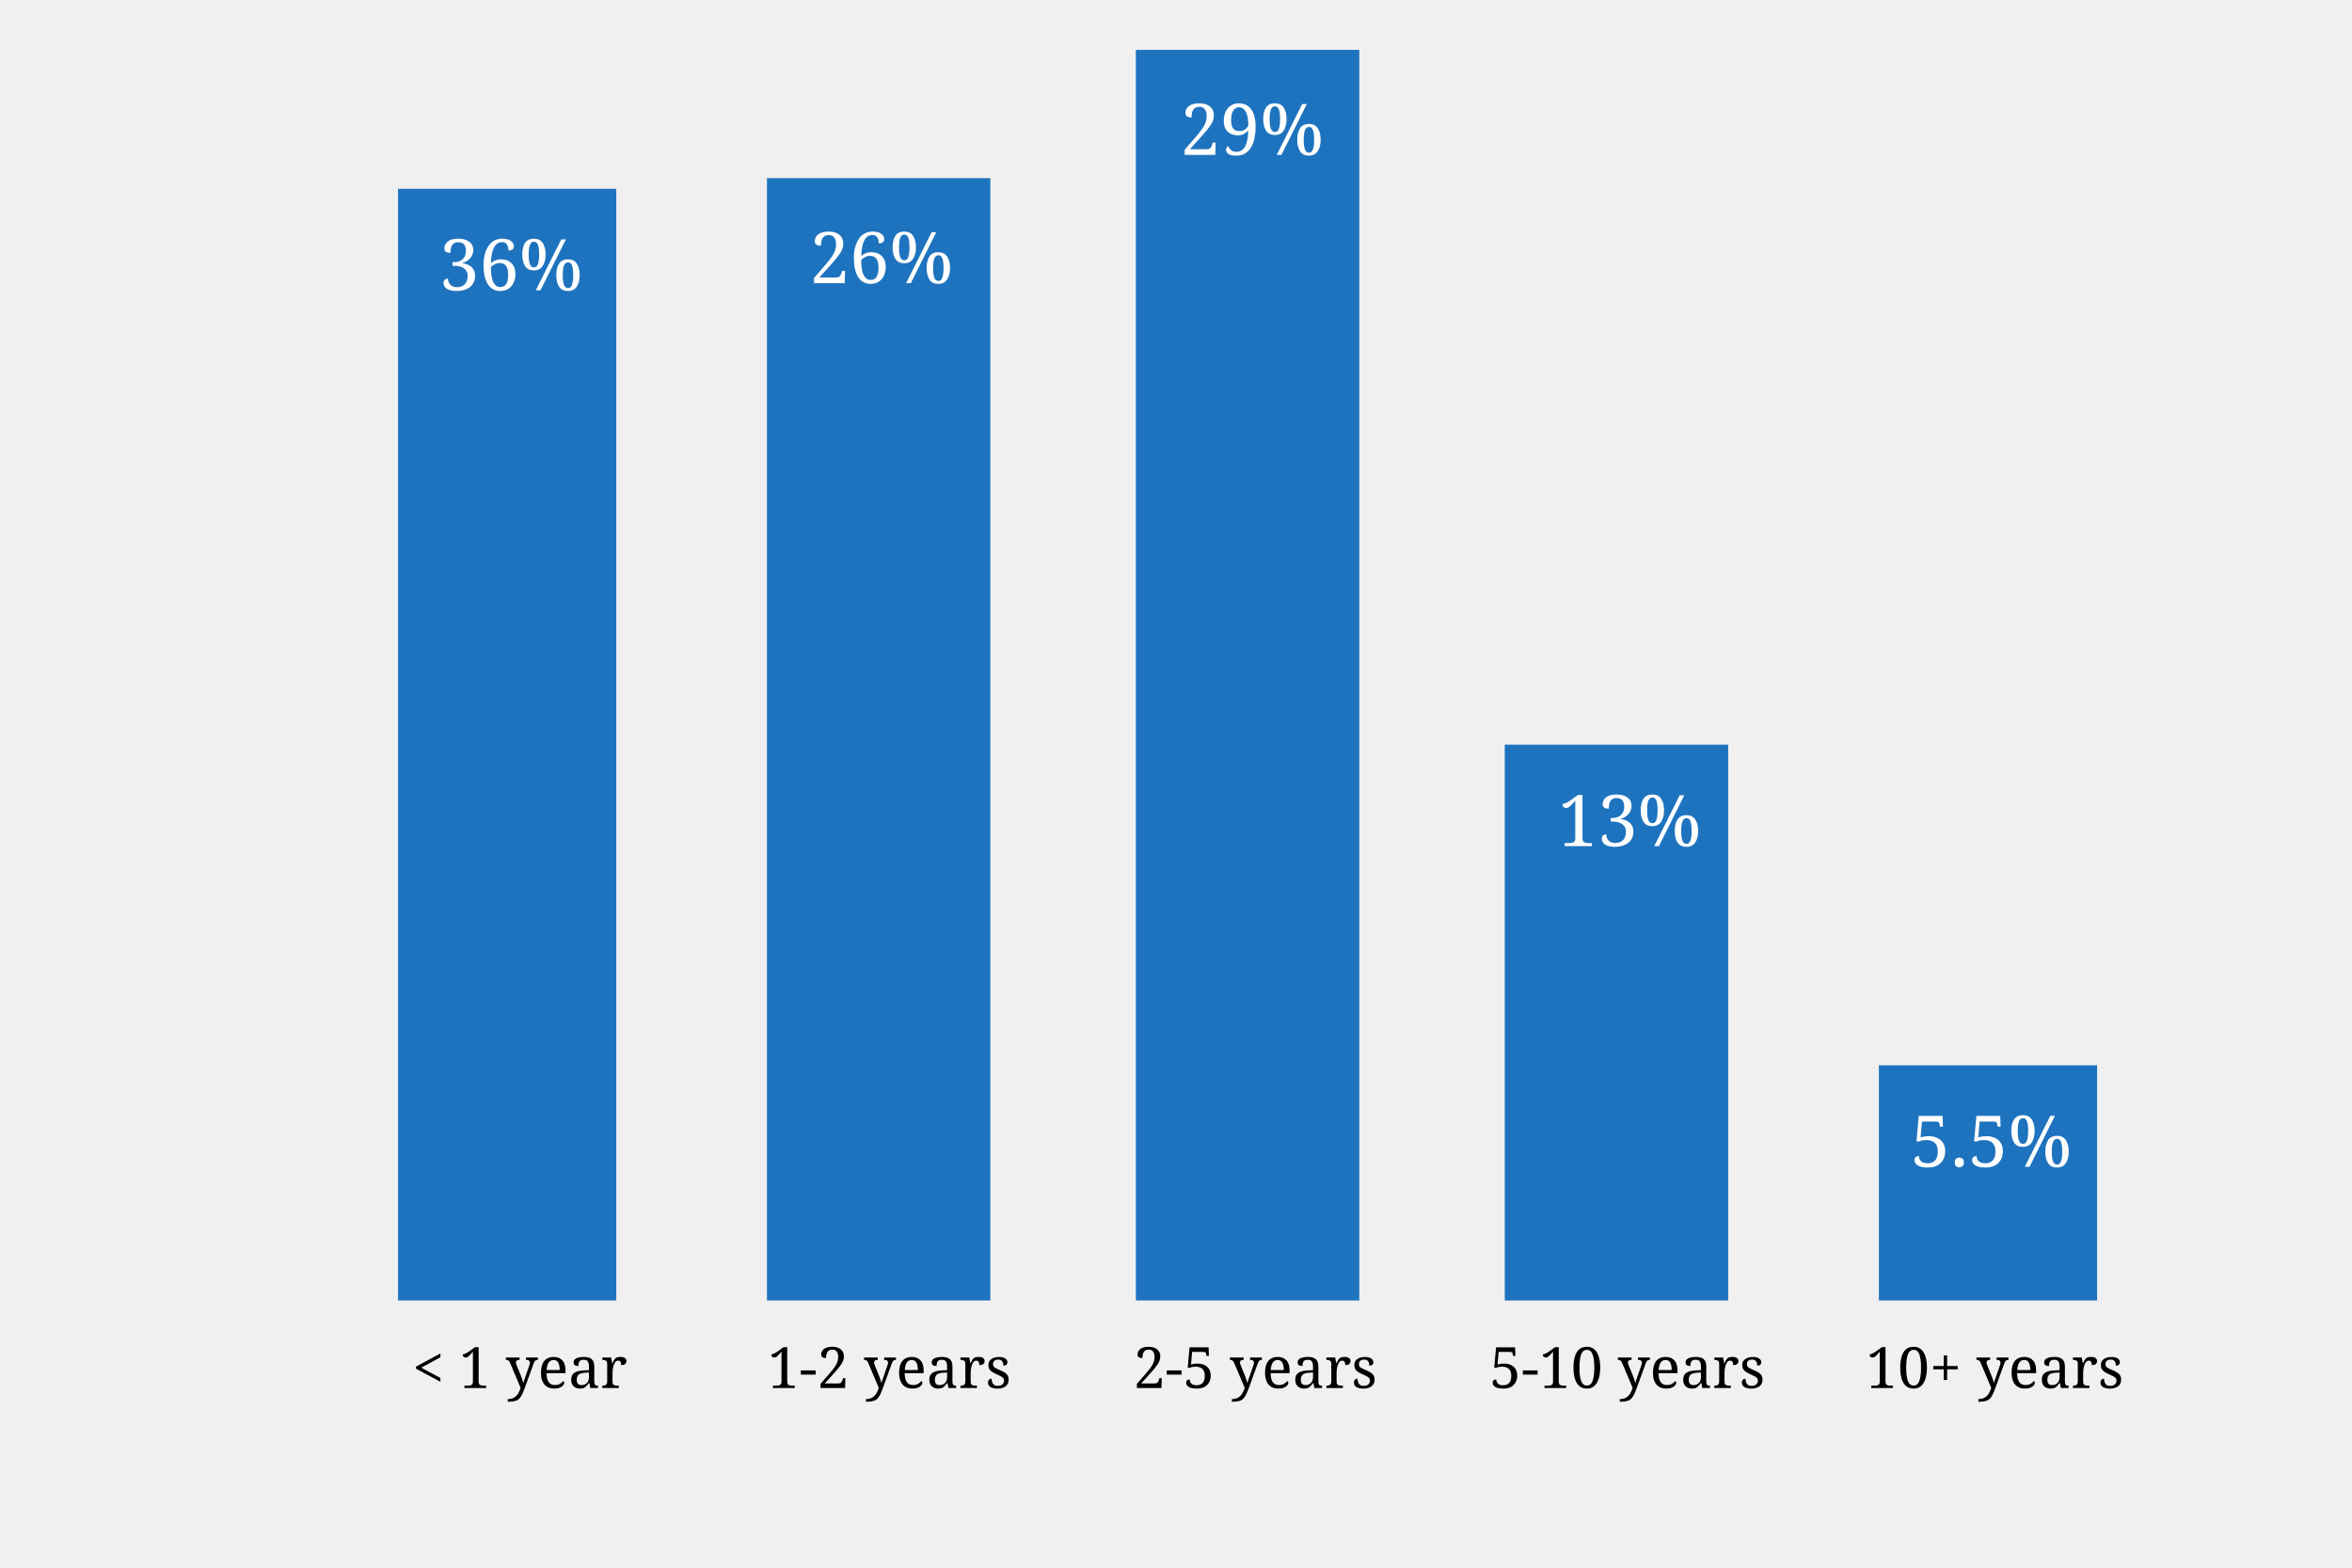
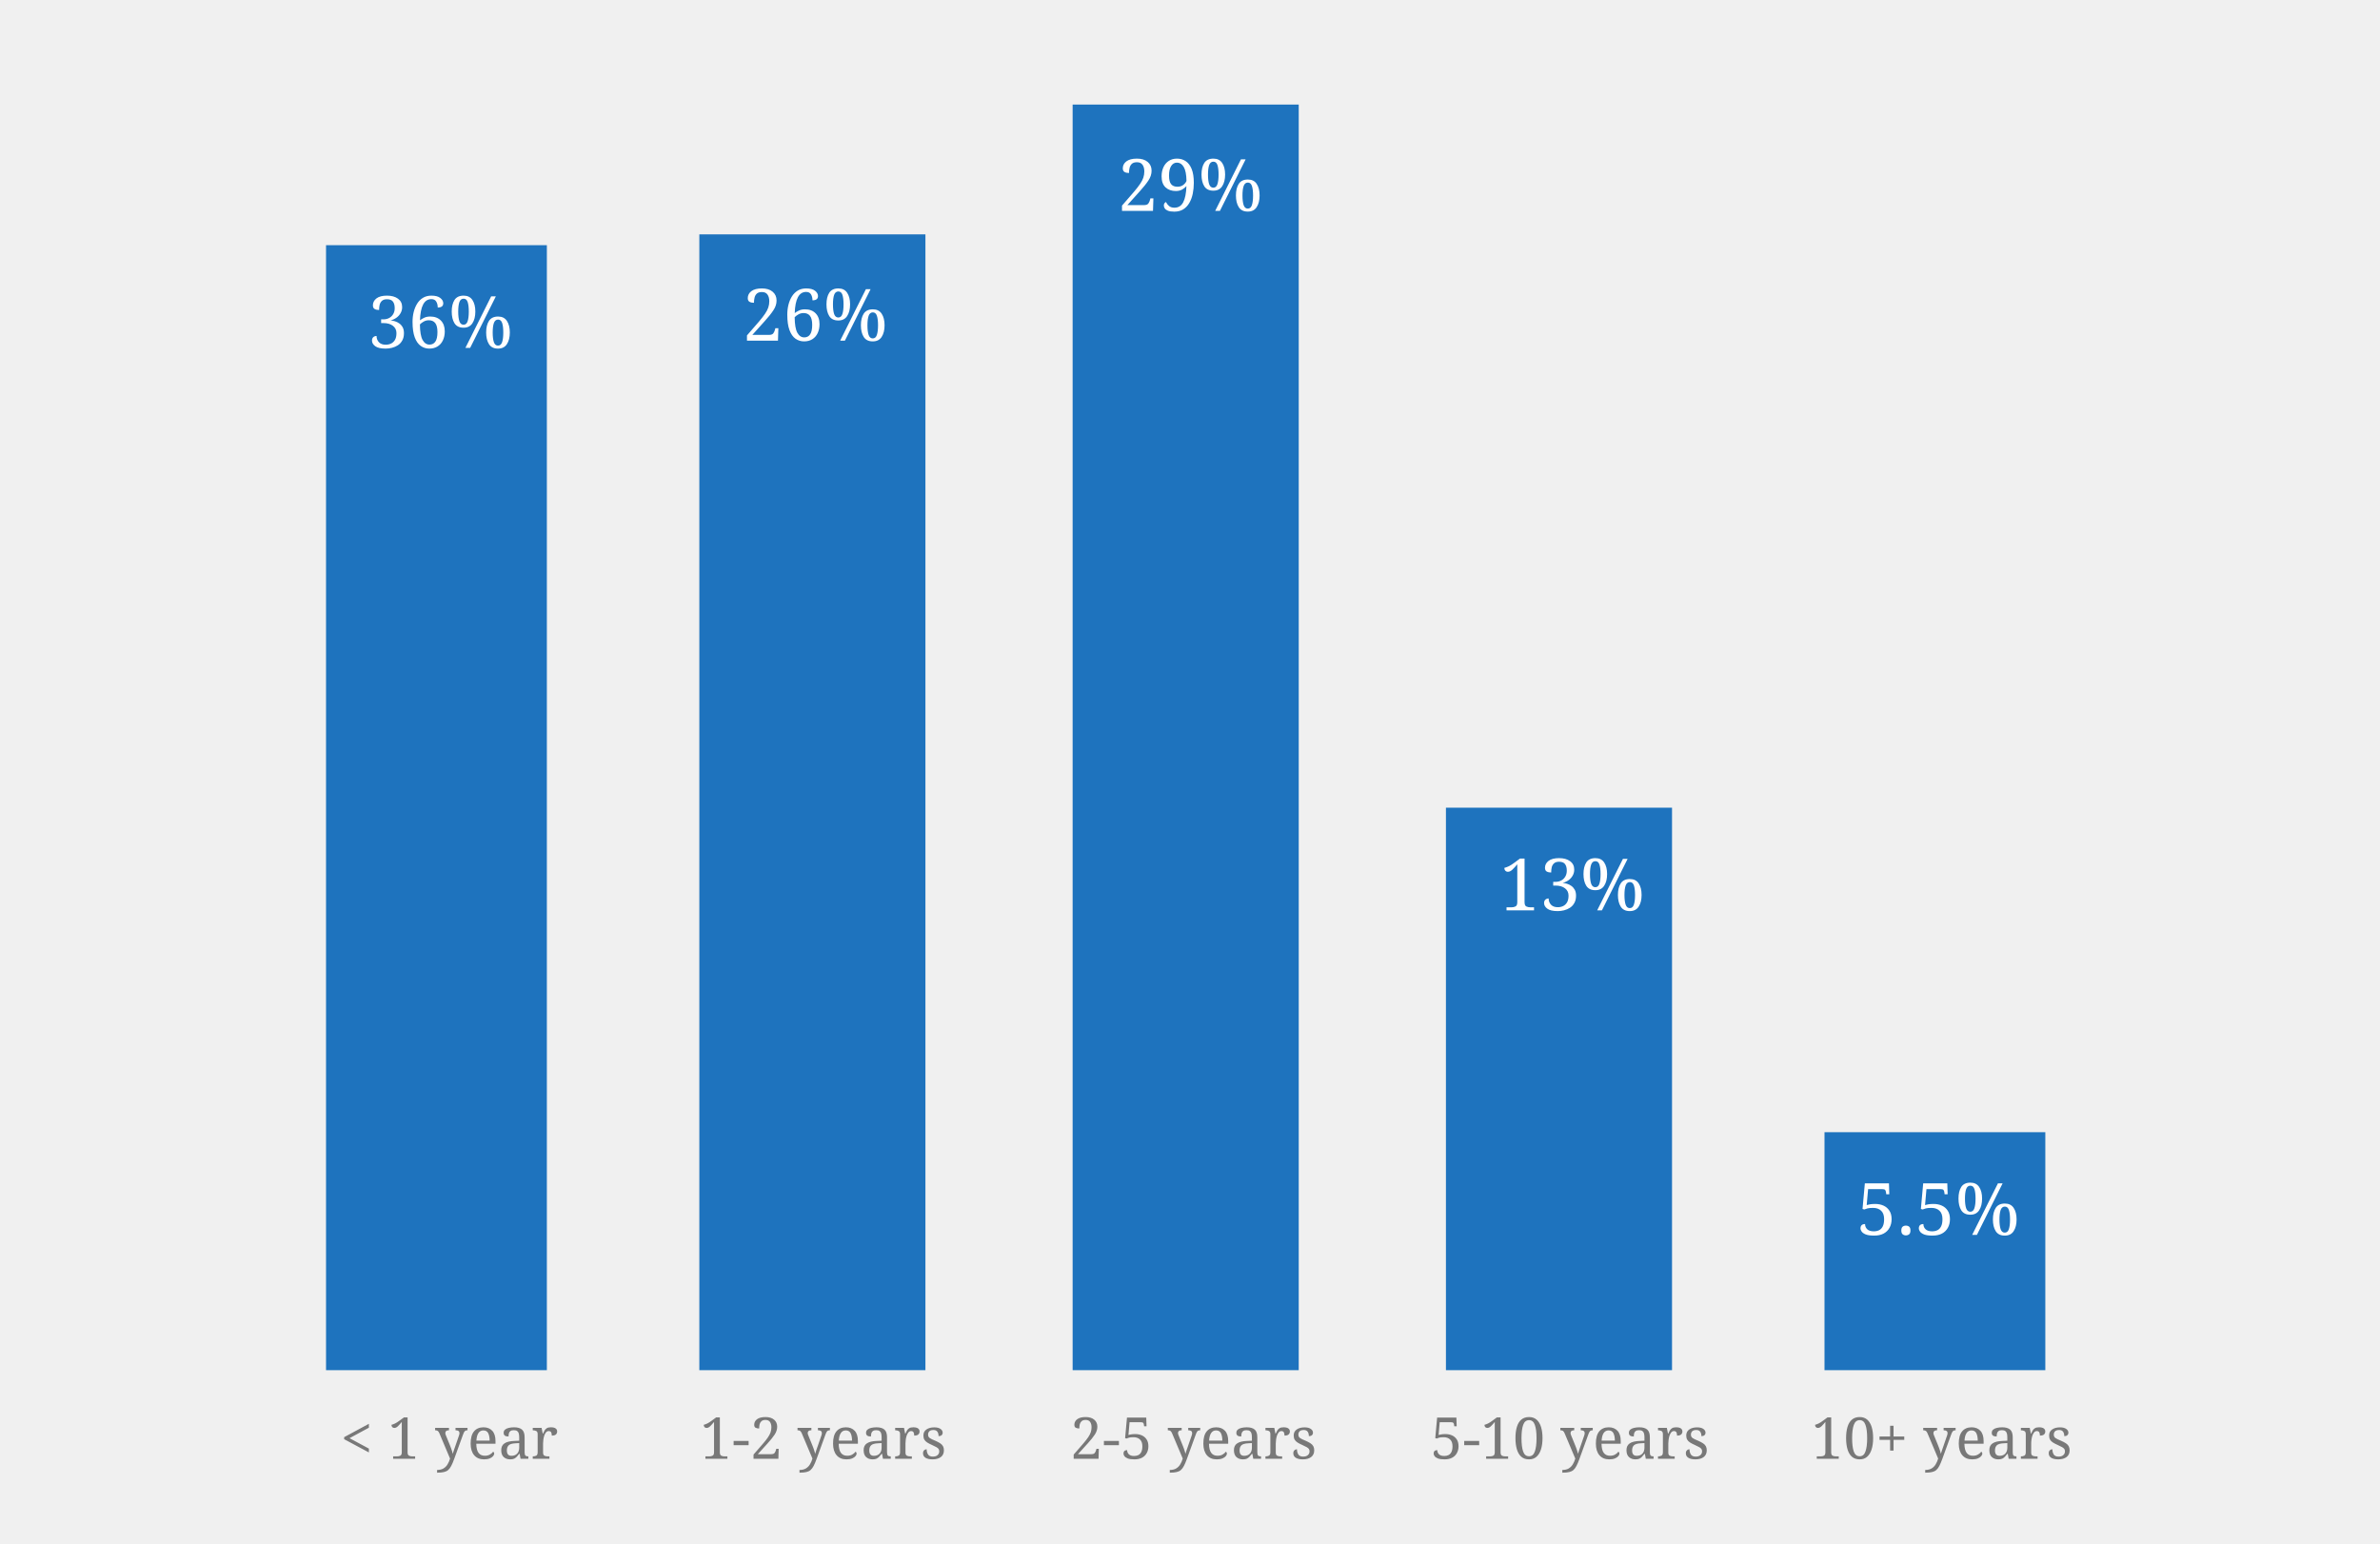
- <svg xmlns="http://www.w3.org/2000/svg" width="660" height="440" viewBox="0 0 660 440" fill="none">
+ <svg xmlns="http://www.w3.org/2000/svg" width="660" height="428" viewBox="0 0 660 428" fill="none">
  <style type="text/css">
  
    @font-face{font-family:"tabular-numbers";src:local("charter"),local("cambria");unicode-range:U+0030-0039}
-     text{font-family:'tabular-numbers',georgia,bitstream charter,serif !important}
+     text{font-family:"tabular-numbers",georgia,bitstream charter,serif !important}
  
</style>
  <g id="years-in-current-role">
    <g id="Vertical bar chart">
-       <text id="&lt; 1 year" fill="black" xml:space="preserve" style="white-space: pre" font-family="Georgia" font-size="16" letter-spacing="0em">
-         <tspan x="115.674" y="389.582">&lt; 1 year</tspan>
+       <text id="&lt; 1 year" fill="black" fill-opacity="0.5" xml:space="preserve" style="white-space: pre" font-family="Georgia" font-size="16" letter-spacing="0em">
+         <tspan x="94.391" y="404.582">&lt; 1 year</tspan>
      </text>
-       <text id="1-2 years" fill="black" xml:space="preserve" style="white-space: pre" font-family="Georgia" font-size="16" letter-spacing="0em">
-         <tspan x="215.374" y="389.582">1-2 years</tspan>
+       <text id="1-2 years" fill="black" fill-opacity="0.5" xml:space="preserve" style="white-space: pre" font-family="Georgia" font-size="16" letter-spacing="0em">
+         <tspan x="194.091" y="404.582">1-2 years</tspan>
      </text>
-       <text id="2-5 years" fill="black" xml:space="preserve" style="white-space: pre" font-family="Georgia" font-size="16" letter-spacing="0em">
-         <tspan x="318.06" y="389.582">2-5 years</tspan>
+       <text id="2-5 years" fill="black" fill-opacity="0.5" xml:space="preserve" style="white-space: pre" font-family="Georgia" font-size="16" letter-spacing="0em">
+         <tspan x="296.776" y="404.582">2-5 years</tspan>
      </text>
-       <text id="5-10 years" fill="black" xml:space="preserve" style="white-space: pre" font-family="Georgia" font-size="16" letter-spacing="0em">
-         <tspan x="417.971" y="389.582">5-10 years</tspan>
+       <text id="5-10 years" fill="black" fill-opacity="0.5" xml:space="preserve" style="white-space: pre" font-family="Georgia" font-size="16" letter-spacing="0em">
+         <tspan x="396.687" y="404.582">5-10 years</tspan>
      </text>
-       <text id="10+ years" fill="black" xml:space="preserve" style="white-space: pre" font-family="Georgia" font-size="16" letter-spacing="0em">
-         <tspan x="523.562" y="389.582">10+ years</tspan>
+       <text id="10+ years" fill="black" fill-opacity="0.5" xml:space="preserve" style="white-space: pre" font-family="Georgia" font-size="16" letter-spacing="0em">
+         <tspan x="502.279" y="404.582">10+ years</tspan>
      </text>
-       <path id="Grid_v_1" d="M91.284 365H610.346" stroke="#F0F0F0" />
-       <path id="Grid_v_2" d="M91.284 305H610.346" stroke="#F0F0F0" />
-       <path id="Grid_v_3" d="M91.284 245H610.346" stroke="#F0F0F0" />
-       <path id="Grid_v_4" d="M91.284 185H610.346" stroke="#F0F0F0" />
-       <path id="Grid_v_5" d="M91.284 125H610.346" stroke="#F0F0F0" />
-       <path id="Grid_v_6" d="M91.284 65H610.346" stroke="#F0F0F0" />
-       <path id="Grid_v_7" d="M91.284 5H610.346" stroke="#F0F0F0" />
-       <path id="Bar_1_1" d="M111.696 53V365H172.934V53H111.696Z" fill="#1E73BE" />
-       <path id="Bar_1_2" d="M215.217 50V365H277.913V50H215.217Z" fill="#1E73BE" />
-       <path id="Bar_1_3" d="M318.737 14V365H381.433V14H318.737Z" fill="#1E73BE" />
-       <path id="Bar_1_4" d="M422.258 209V365H484.954V209H422.258Z" fill="#1E73BE" />
-       <path id="Bar_1_5" d="M527.237 299V365H588.475V299H527.237Z" fill="#1E73BE" />
-     </g>
-     <g id="Labels">
-       <text id="13%" fill="white" xml:space="preserve" style="white-space: pre" font-family="Georgia" font-size="20" letter-spacing="0em">
-         <tspan x="437.141" y="237.478">13%</tspan>
-       </text>
-       <text id="5.5%" fill="white" xml:space="preserve" style="white-space: pre" font-family="Georgia" font-size="20" letter-spacing="0em">
-         <tspan x="536.129" y="327.478">5.5%</tspan>
-       </text>
-       <text id="36%" fill="white" xml:space="preserve" style="white-space: pre" font-family="Georgia" font-size="20" letter-spacing="0em">
-         <tspan x="123.289" y="81.478">36%</tspan>
-       </text>
-       <text id="26%" fill="white" xml:space="preserve" style="white-space: pre" font-family="Georgia" font-size="20" letter-spacing="0em">
-         <tspan x="227.211" y="79.478">26%</tspan>
-       </text>
-       <text id="29%" fill="white" xml:space="preserve" style="white-space: pre" font-family="Georgia" font-size="20" letter-spacing="0em">
-         <tspan x="331.211" y="43.477">29%</tspan>
-       </text>
+       <path id="Grid_v_1" d="M70 380H589.062" stroke="#F0F0F0" />
+       <path id="Grid_v_2" d="M70 320H589.062" stroke="#F0F0F0" />
+       <path id="Grid_v_3" d="M70 260H589.062" stroke="#F0F0F0" />
+       <path id="Grid_v_4" d="M70 200H589.062" stroke="#F0F0F0" />
+       <path id="Grid_v_5" d="M70 140H589.062" stroke="#F0F0F0" />
+       <path id="Grid_v_6" d="M70 80H589.062" stroke="#F0F0F0" />
+       <path id="Bar_1_1" d="M90.413 68V380H151.65V68H90.413Z" fill="#1E73BE" />
+       <path id="Bar_1_2" d="M193.933 65V380H256.629V65H193.933Z" fill="#1E73BE" />
+       <path id="Bar_1_3" d="M297.454 29V380H360.15V29H297.454Z" fill="#1E73BE" />
+       <path id="Bar_1_4" d="M400.975 224V380H463.671V224H400.975Z" fill="#1E73BE" />
+       <path id="Bar_1_5" d="M505.954 314V380H567.191V314H505.954Z" fill="#1E73BE" />
+       <g id="Labels">
+         <text id="13%" fill="white" xml:space="preserve" style="white-space: pre" font-family="Georgia" font-size="20" letter-spacing="0em">
+           <tspan x="415.857" y="252.478">13%</tspan>
+         </text>
+         <text id="5.5%" fill="white" xml:space="preserve" style="white-space: pre" font-family="Georgia" font-size="20" letter-spacing="0em">
+           <tspan x="514.845" y="342.478">5.5%</tspan>
+         </text>
+         <text id="36%" fill="white" xml:space="preserve" style="white-space: pre" font-family="Georgia" font-size="20" letter-spacing="0em">
+           <tspan x="102.005" y="96.478">36%</tspan>
+         </text>
+         <text id="26%" fill="white" xml:space="preserve" style="white-space: pre" font-family="Georgia" font-size="20" letter-spacing="0em">
+           <tspan x="205.927" y="94.478">26%</tspan>
+         </text>
+         <text id="29%" fill="white" xml:space="preserve" style="white-space: pre" font-family="Georgia" font-size="20" letter-spacing="0em">
+           <tspan x="309.927" y="58.477">29%</tspan>
+         </text>
+       </g>
    </g>
  </g>
</svg>
